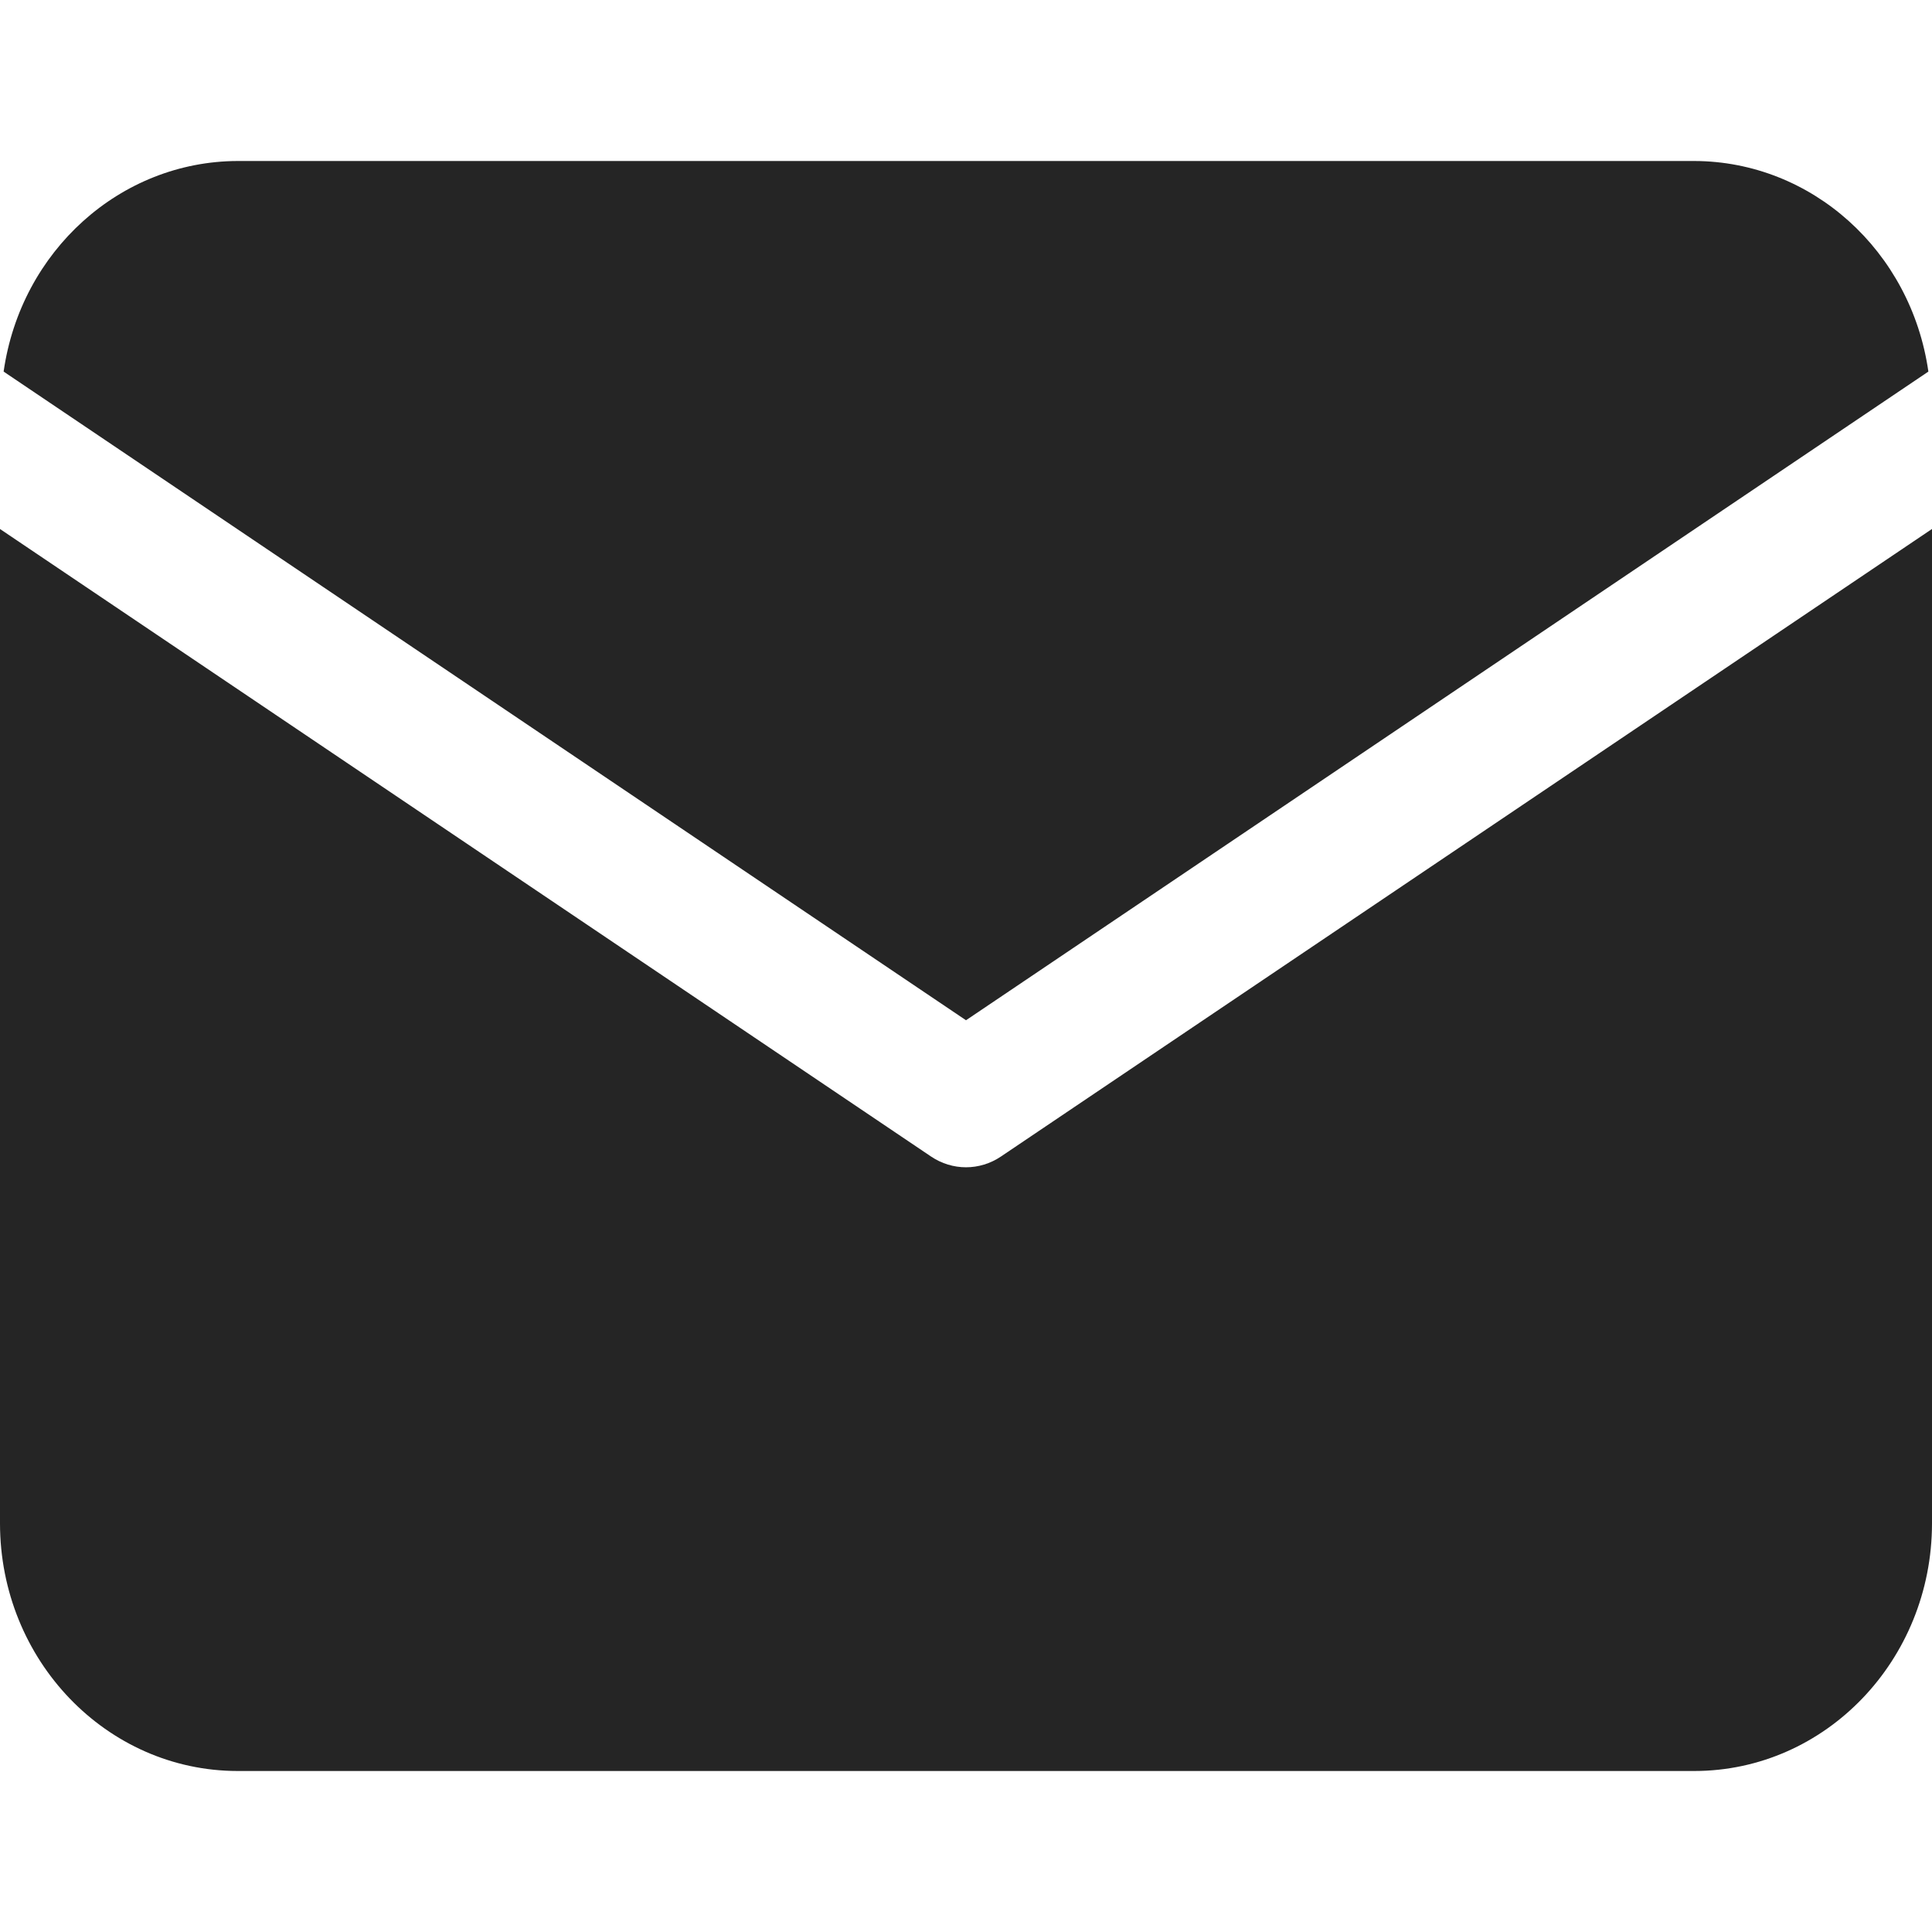
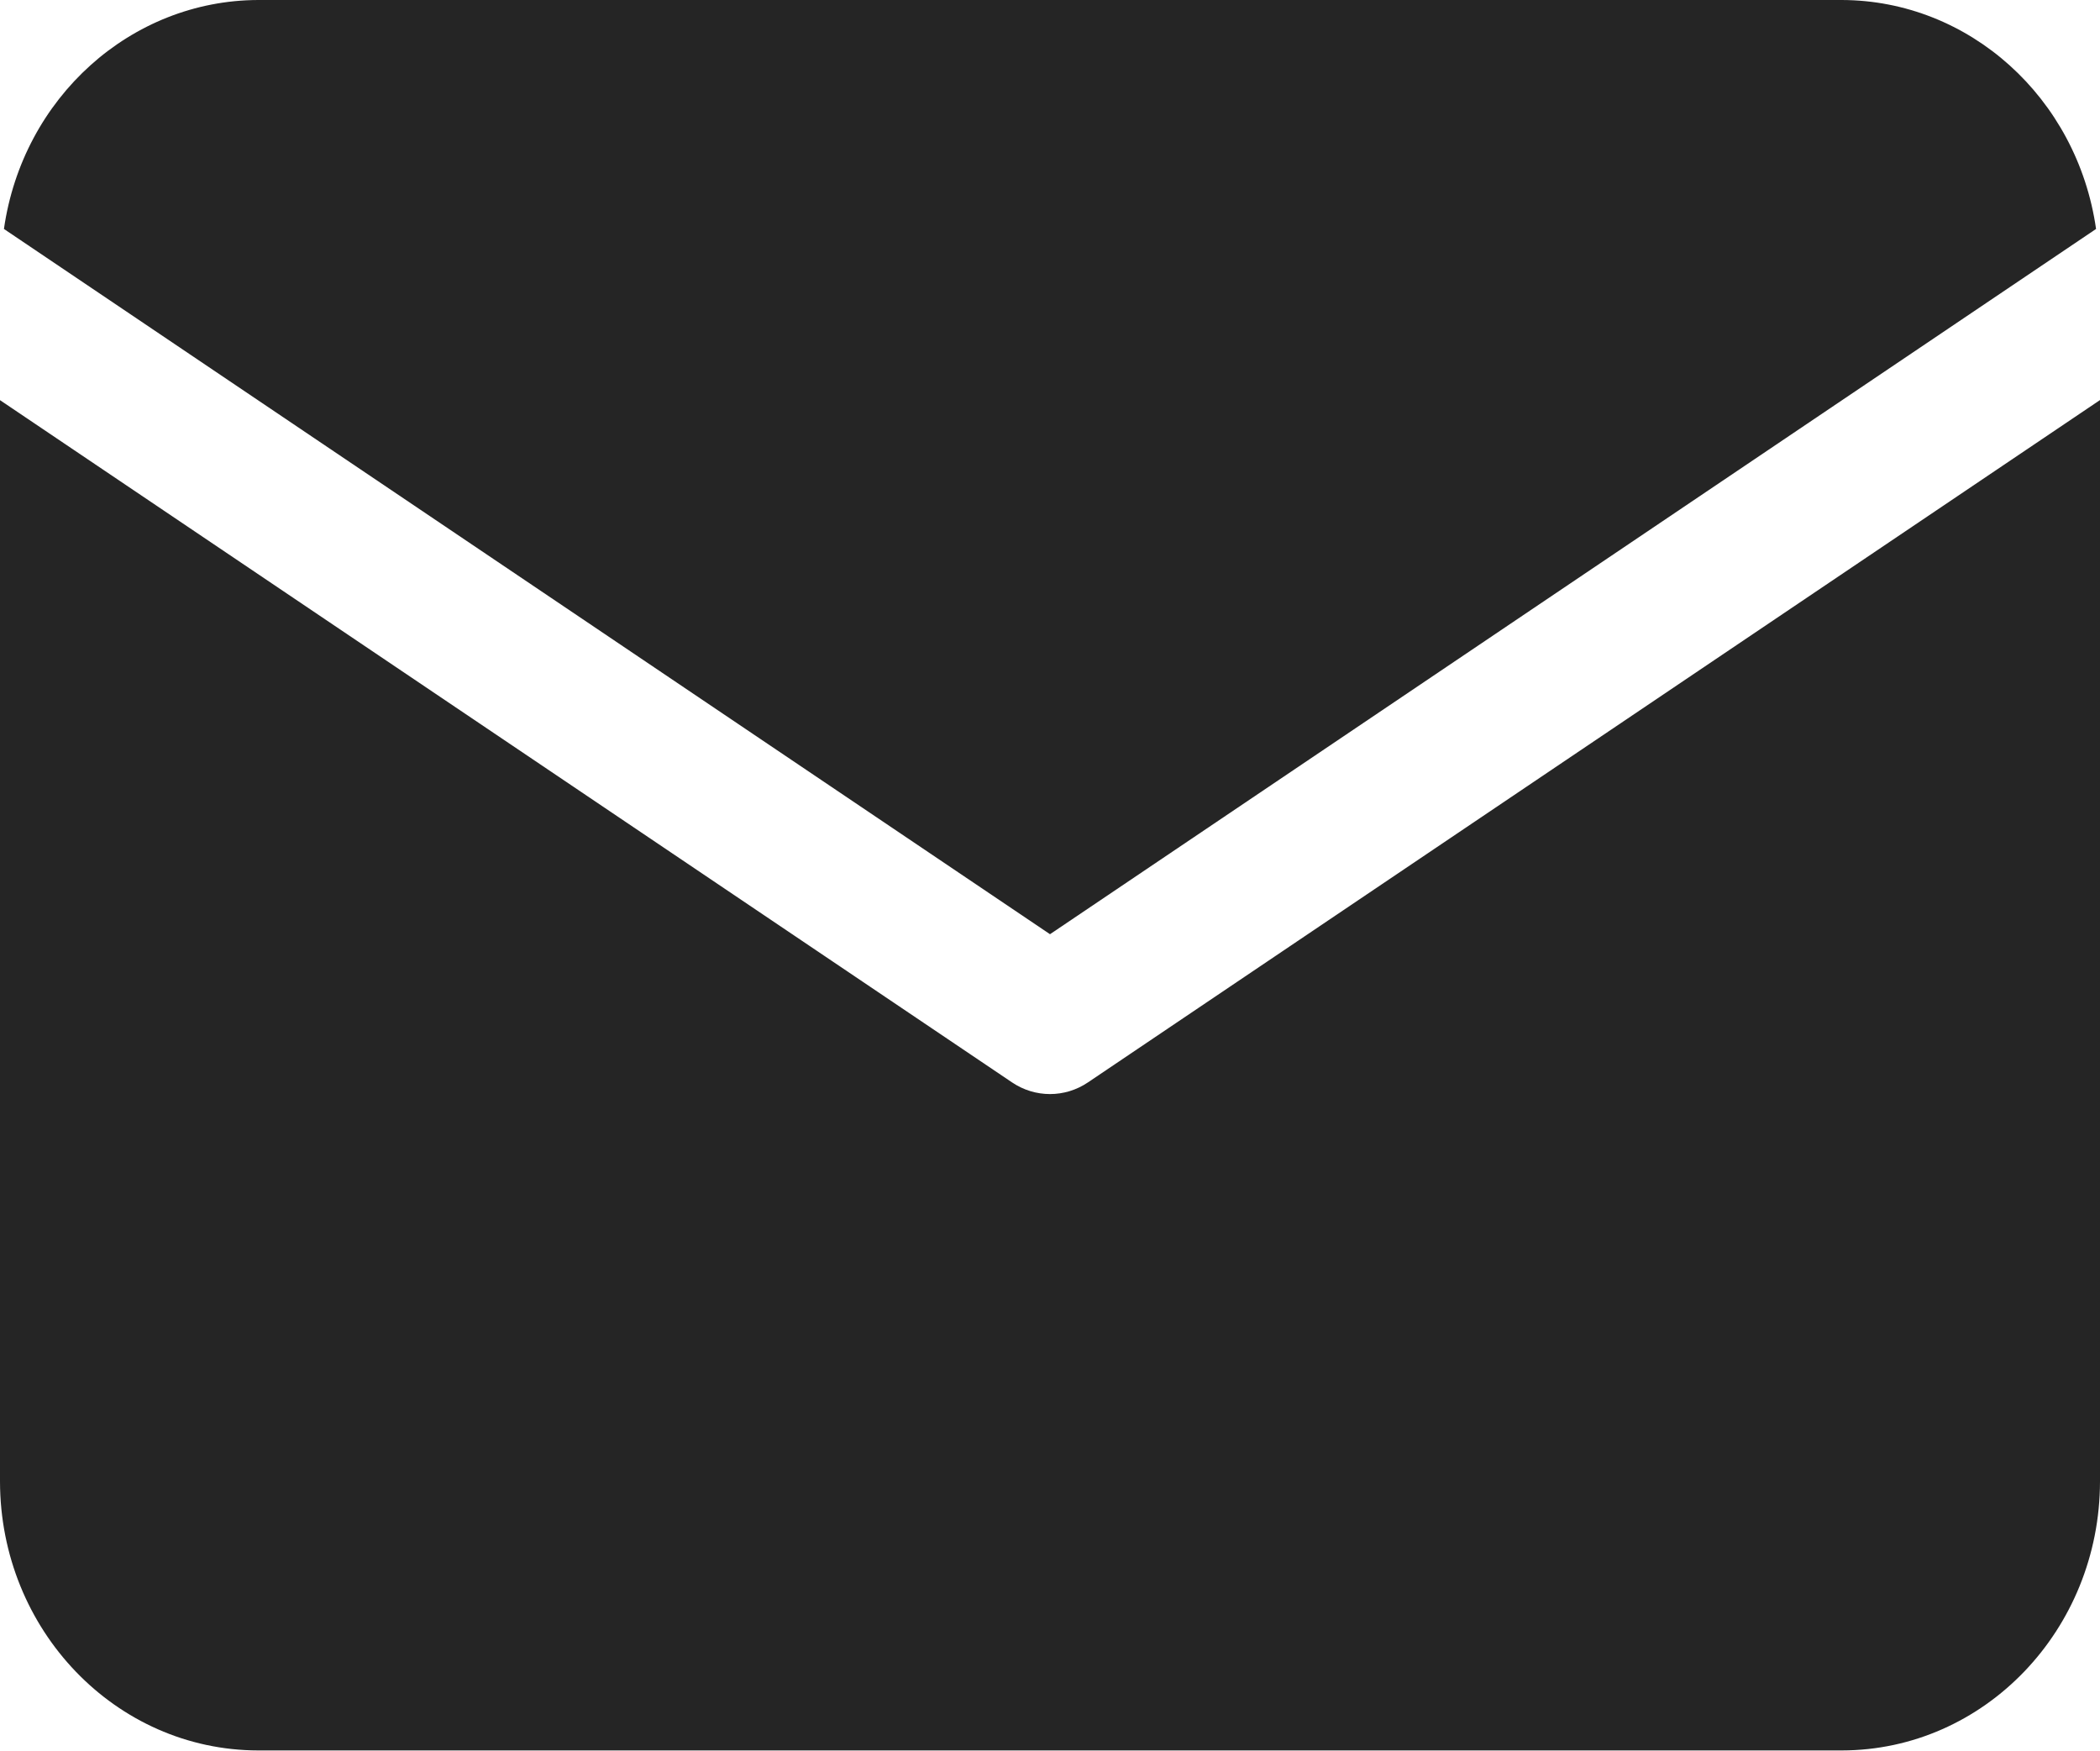
- <svg xmlns="http://www.w3.org/2000/svg" width="48" height="48" viewBox="0 0 48 48" fill="none">
-   <g id="Icon/email">
-     <g id="email">
-       <path id="Combined Shape" fill-rule="evenodd" clip-rule="evenodd" d="M42.098 4C45.01 4.009 47.48 6.231 47.91 9.232L24 25.348L0.09 9.232C0.52 6.231 2.99 4.009 5.902 4H42.098ZM0 13.143L23.131 28.733C23.66 29.09 24.34 29.09 24.869 28.733L48 13.142V37.852C47.996 41.246 45.356 43.996 42.098 44H5.902C2.644 43.996 0.004 41.246 0 37.852V13.143Z" fill="#252525" />
-     </g>
-   </g>
+ <svg xmlns="http://www.w3.org/2000/svg" width="24" height="20" viewBox="0 0 24 20" fill="none">
+   <path fill-rule="evenodd" clip-rule="evenodd" d="M21.049 0C22.505 0.004 23.74 1.116 23.955 2.616L12 10.674L0.045 2.616C0.26 1.116 1.495 0.004 2.951 0H21.049ZM0 4.572L11.566 12.367C11.83 12.545 12.17 12.545 12.434 12.367L24 4.571V16.926C23.998 18.623 22.678 19.998 21.049 20H2.951C1.322 19.998 0.002 18.623 0 16.926V4.572Z" fill="#252525" />
</svg>
